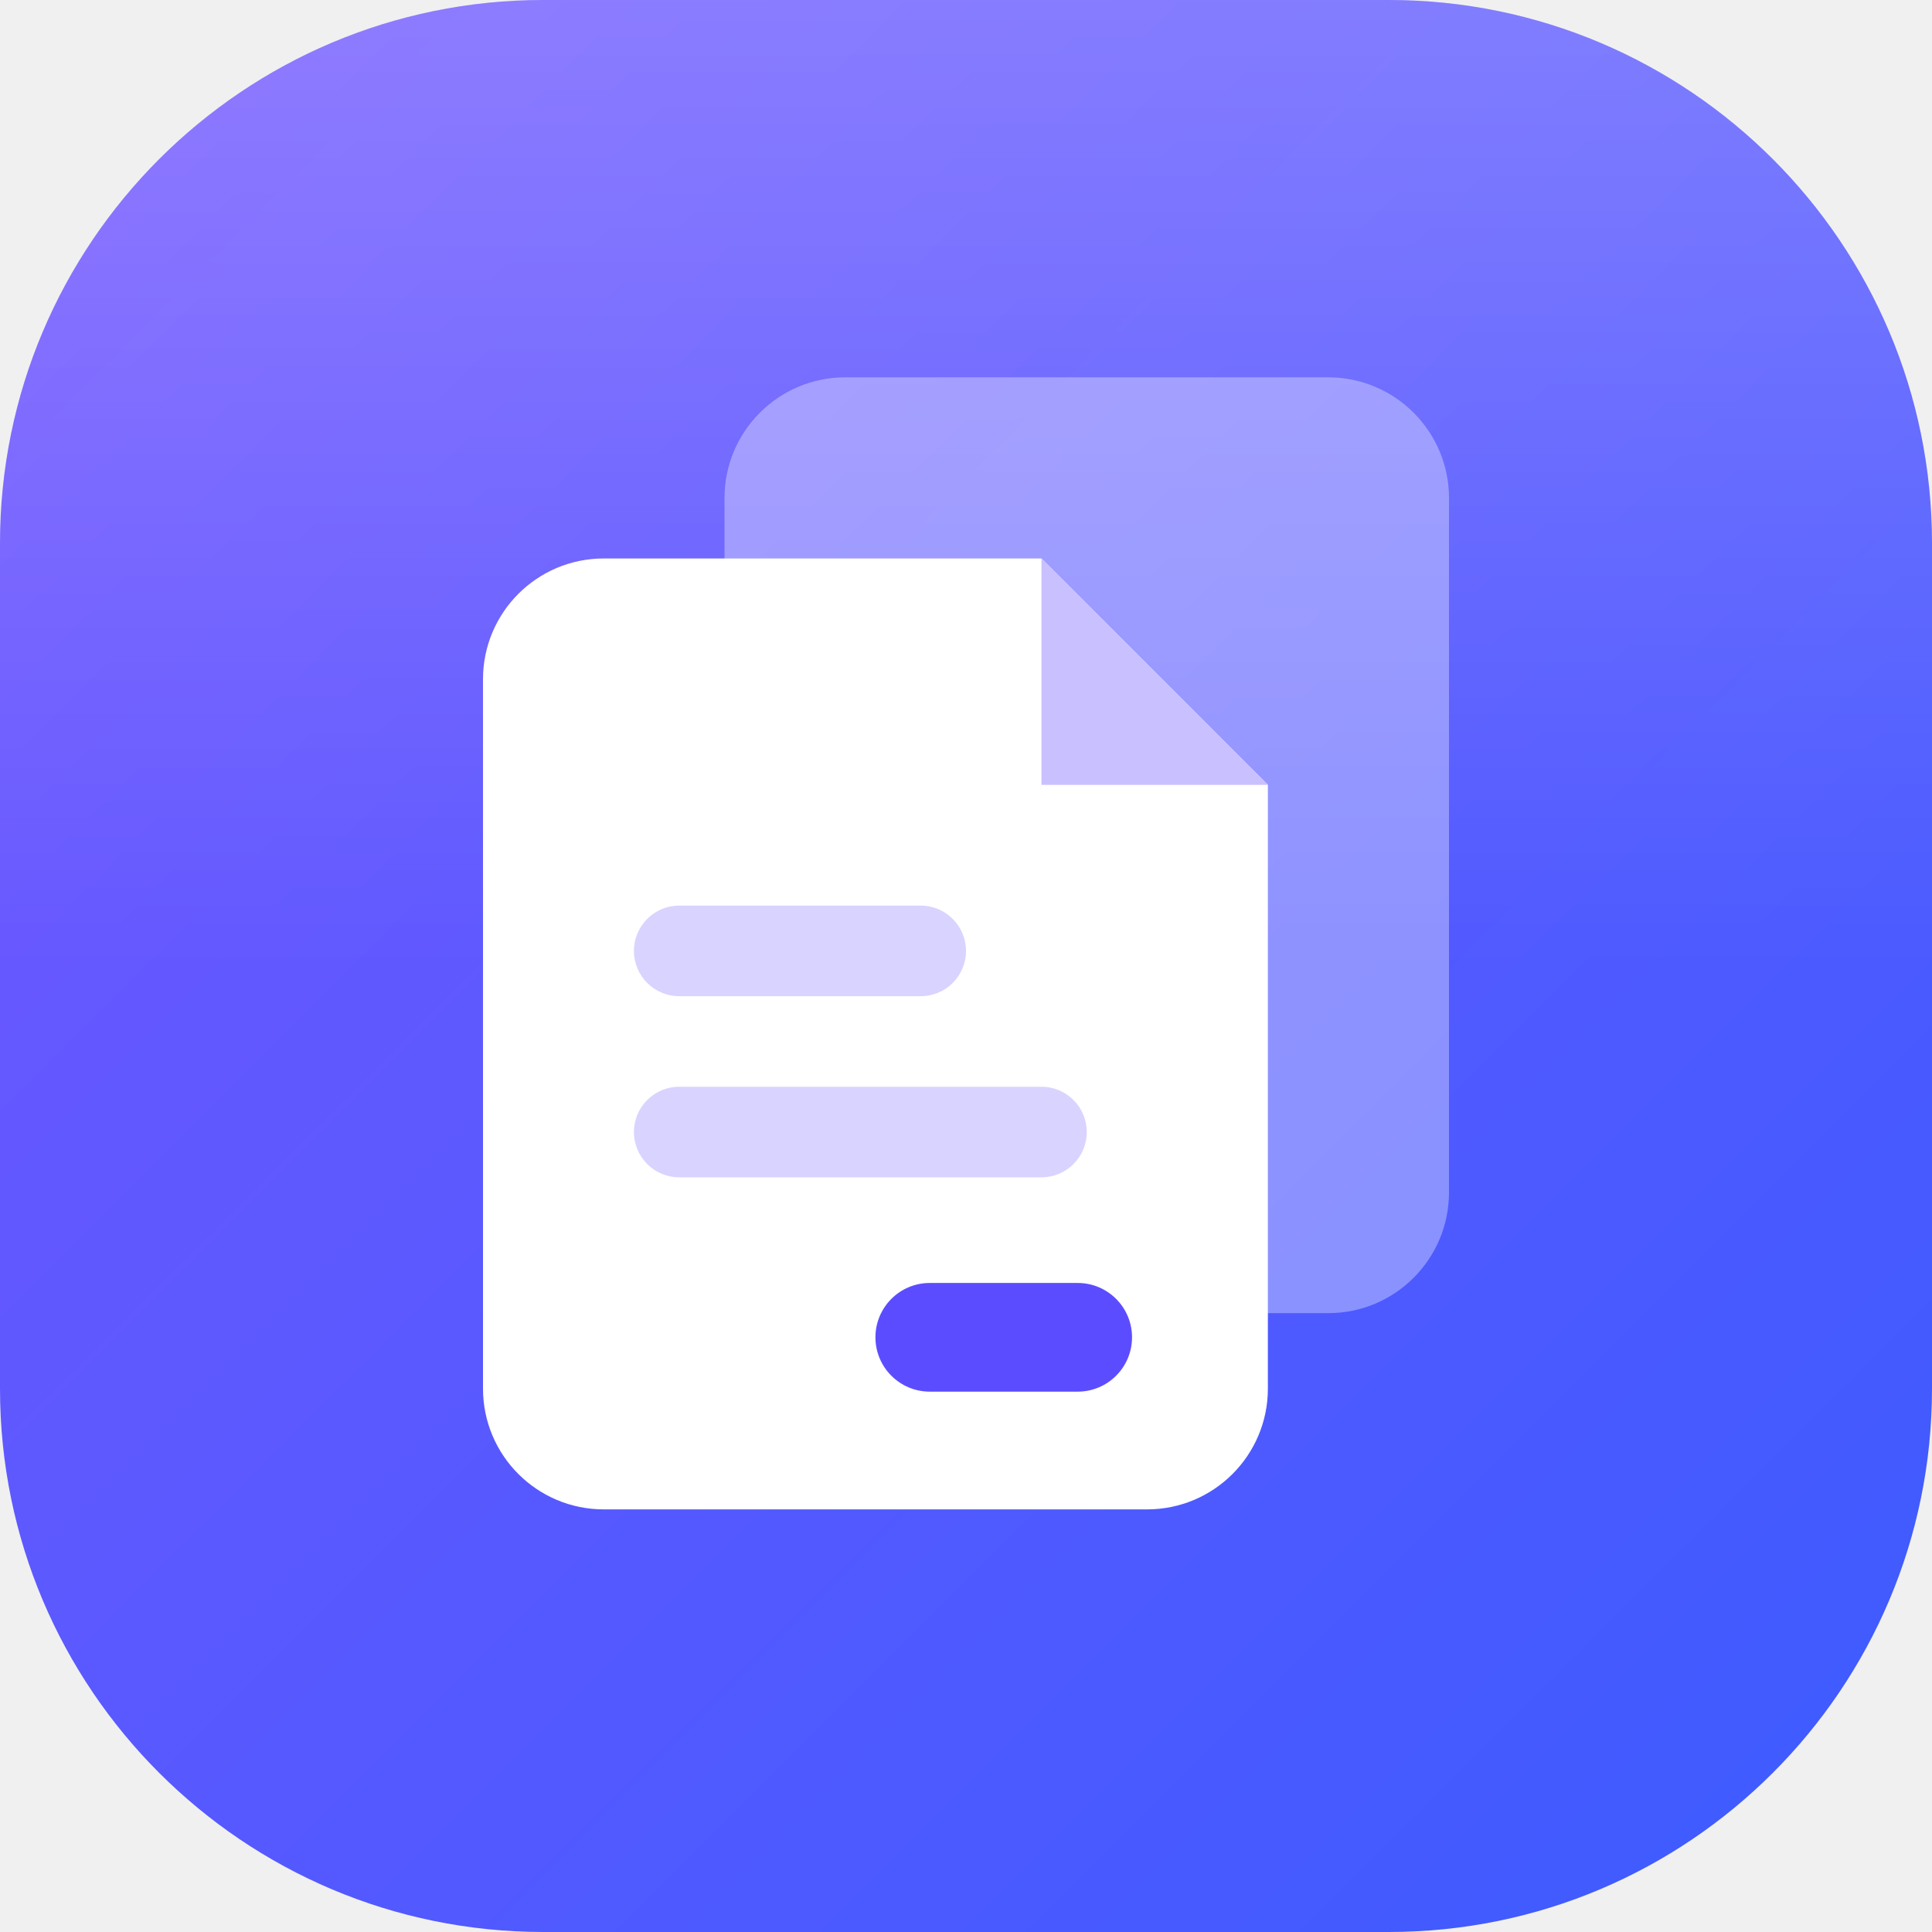
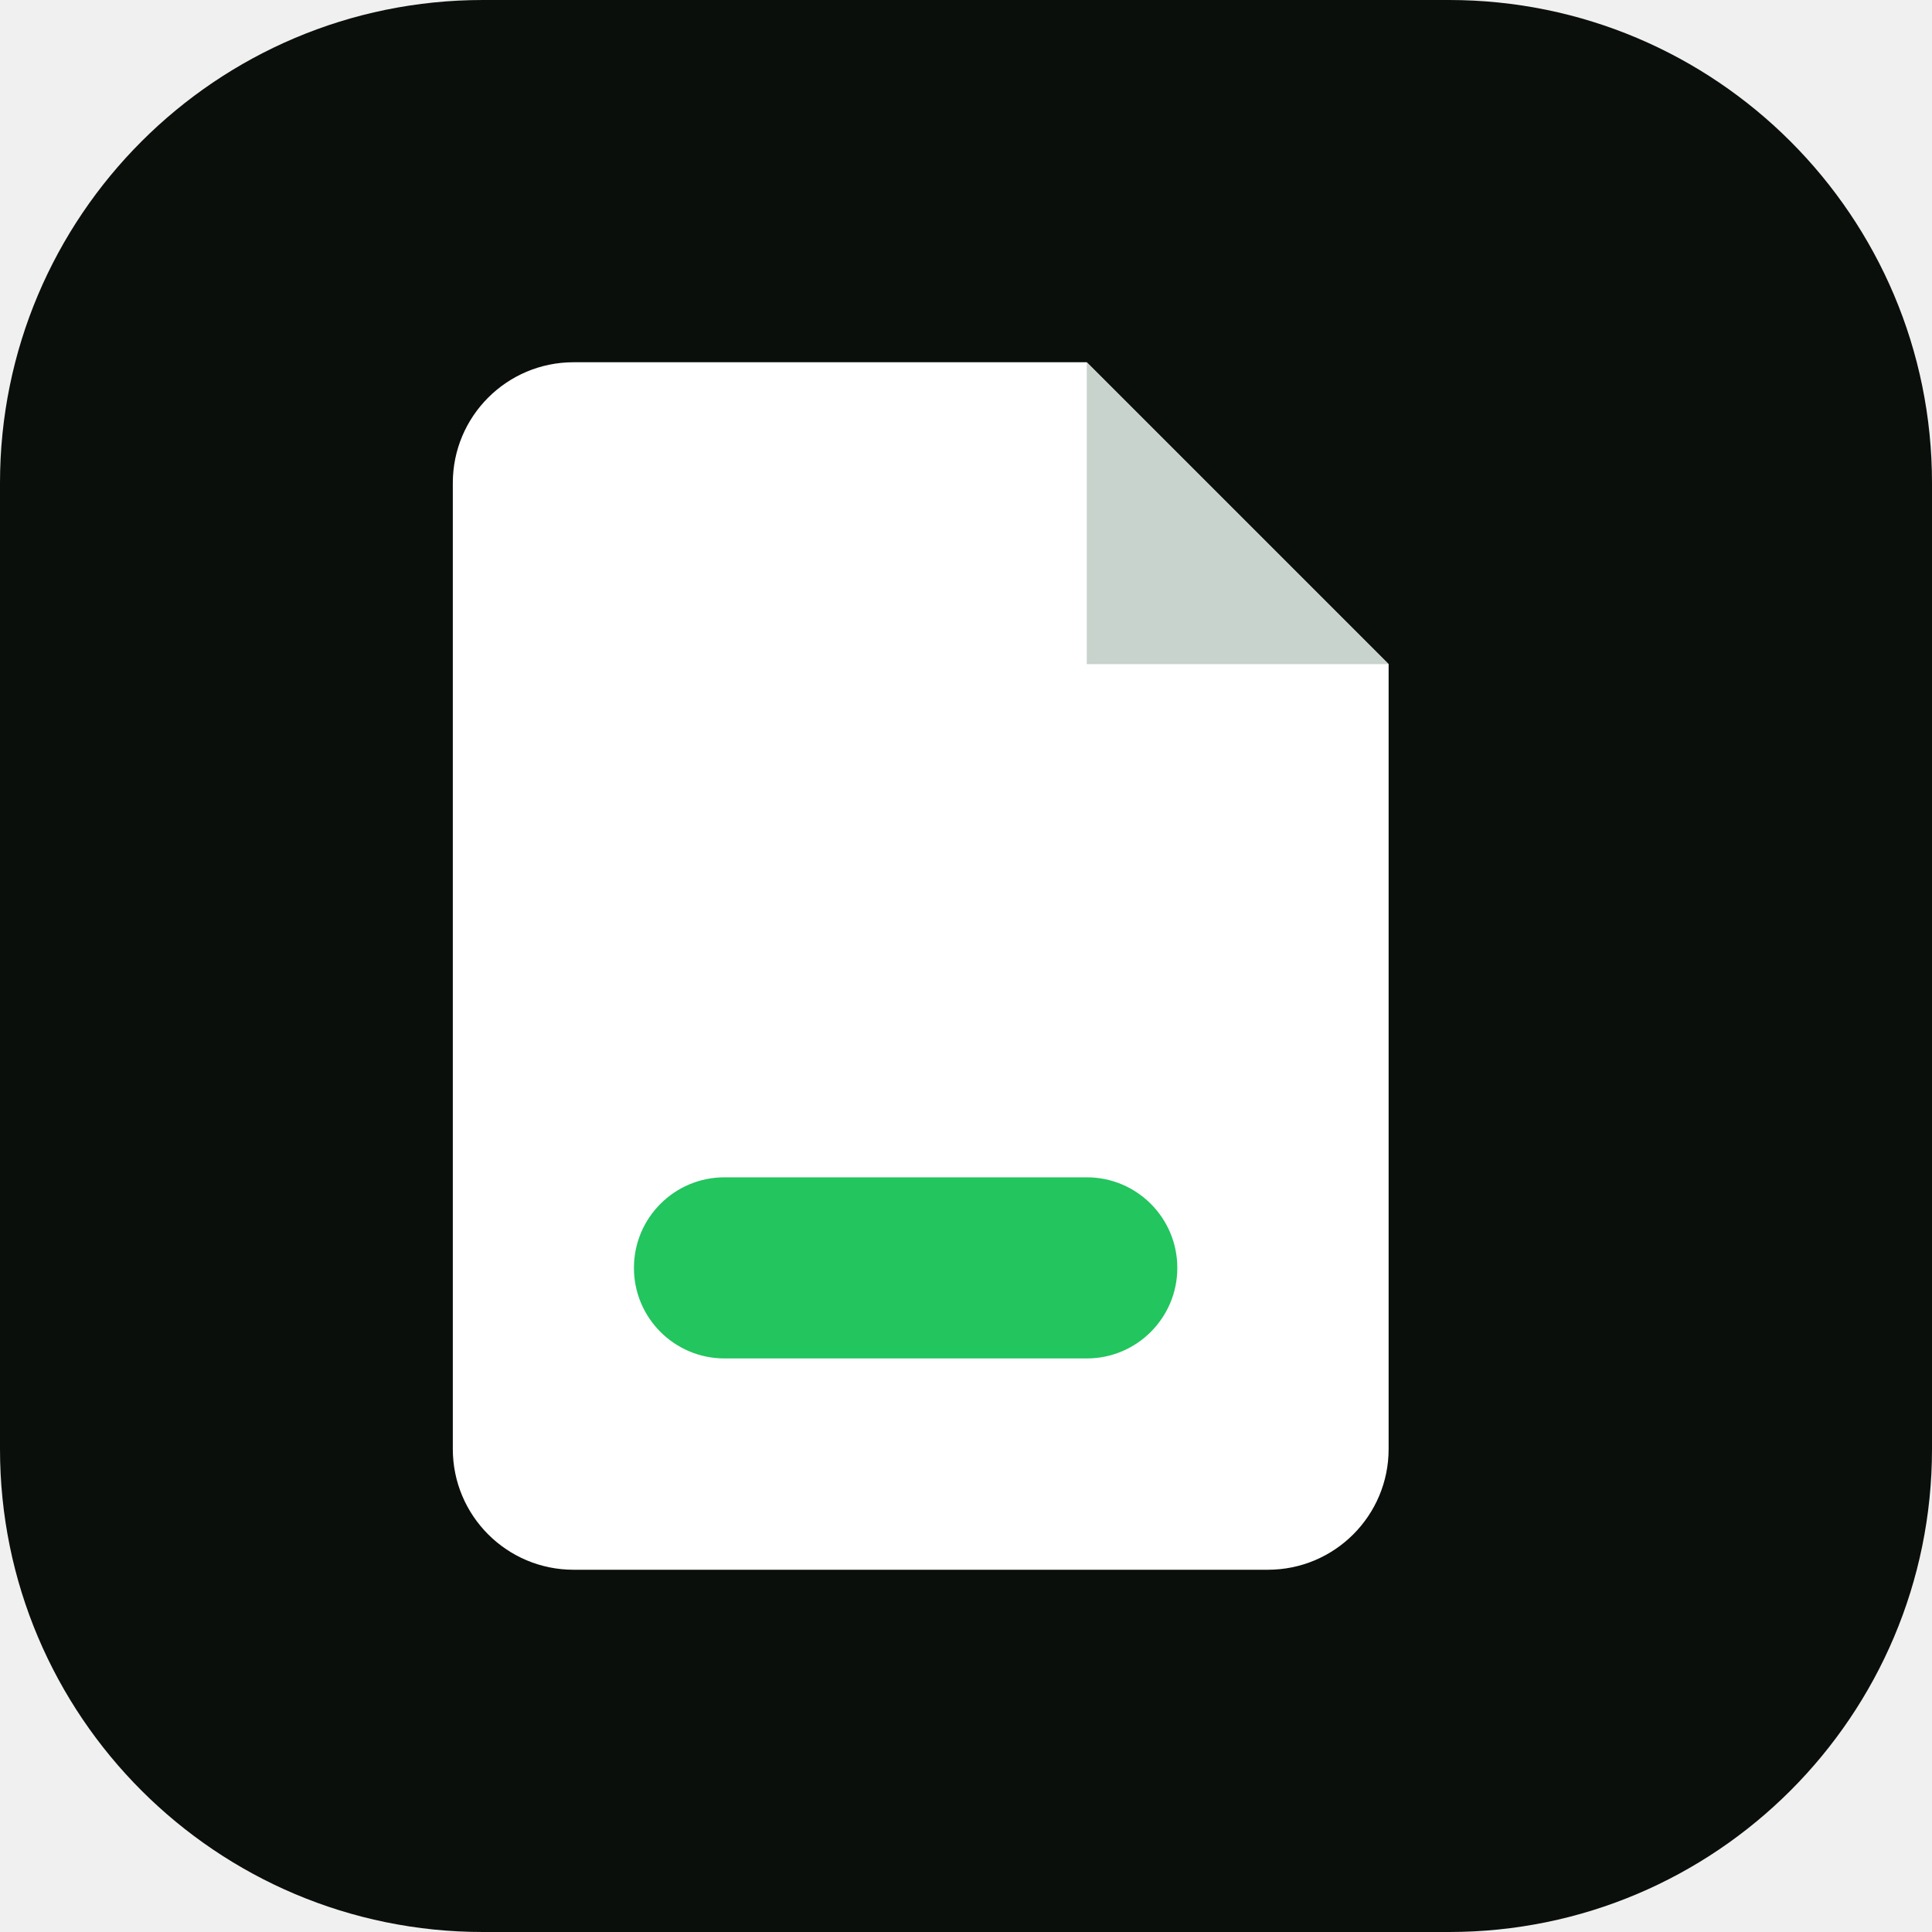
<svg xmlns="http://www.w3.org/2000/svg" viewBox="0 0 64 64">
-   <defs>
-     <linearGradient id="igg" x1="0" y1="0" x2="1" y2="1">
-       <stop offset="0" stop-color="#7457ff" />
-       <stop offset="1" stop-color="#3b5bff" />
-     </linearGradient>
-     <linearGradient id="igs" x1="0" y1="0" x2="0" y2="1">
-       <stop offset="0" stop-color="#fff" stop-opacity=".22" />
-       <stop offset=".5" stop-color="#fff" stop-opacity="0" />
-     </linearGradient>
-   </defs>
-   <rect width="64" height="64" rx="18" fill="url(#igg)" />
-   <rect width="64" height="64" rx="18" fill="url(#igs)" />
-   <rect x="24" y="12.5" width="24" height="31" rx="4" fill="#fff" fill-opacity=".34" />
-   <path d="M20 18.5h14.5l7.5 7.5v20a4 4 0 0 1-4 4H20a4 4 0 0 1-4-4V22.5a4 4 0 0 1 4-4z" fill="#fff" />
-   <path d="M34.5 18.5V26h7.5z" fill="#c9c0ff" />
-   <rect x="21" y="30" width="11" height="3" rx="1.5" fill="#d9d3ff" />
-   <rect x="21" y="36" width="15" height="3" rx="1.5" fill="#d9d3ff" />
-   <rect x="29" y="42.5" width="8.5" height="3.6" rx="1.8" fill="#5b4dff" />
+   <rect width="64" height="64" rx="16" fill="#0b0f0c" />
+   <path d="M19 12h17l10 10v26a4 4 0 0 1-4 4H19a4 4 0 0 1-4-4V16a4 4 0 0 1 4-4z" fill="#fff" />
+   <path d="M36 12v10h10z" fill="#c9d3cd" />
+   <rect x="21" y="39" width="18" height="6" rx="3" fill="#22c55e" />
</svg>
